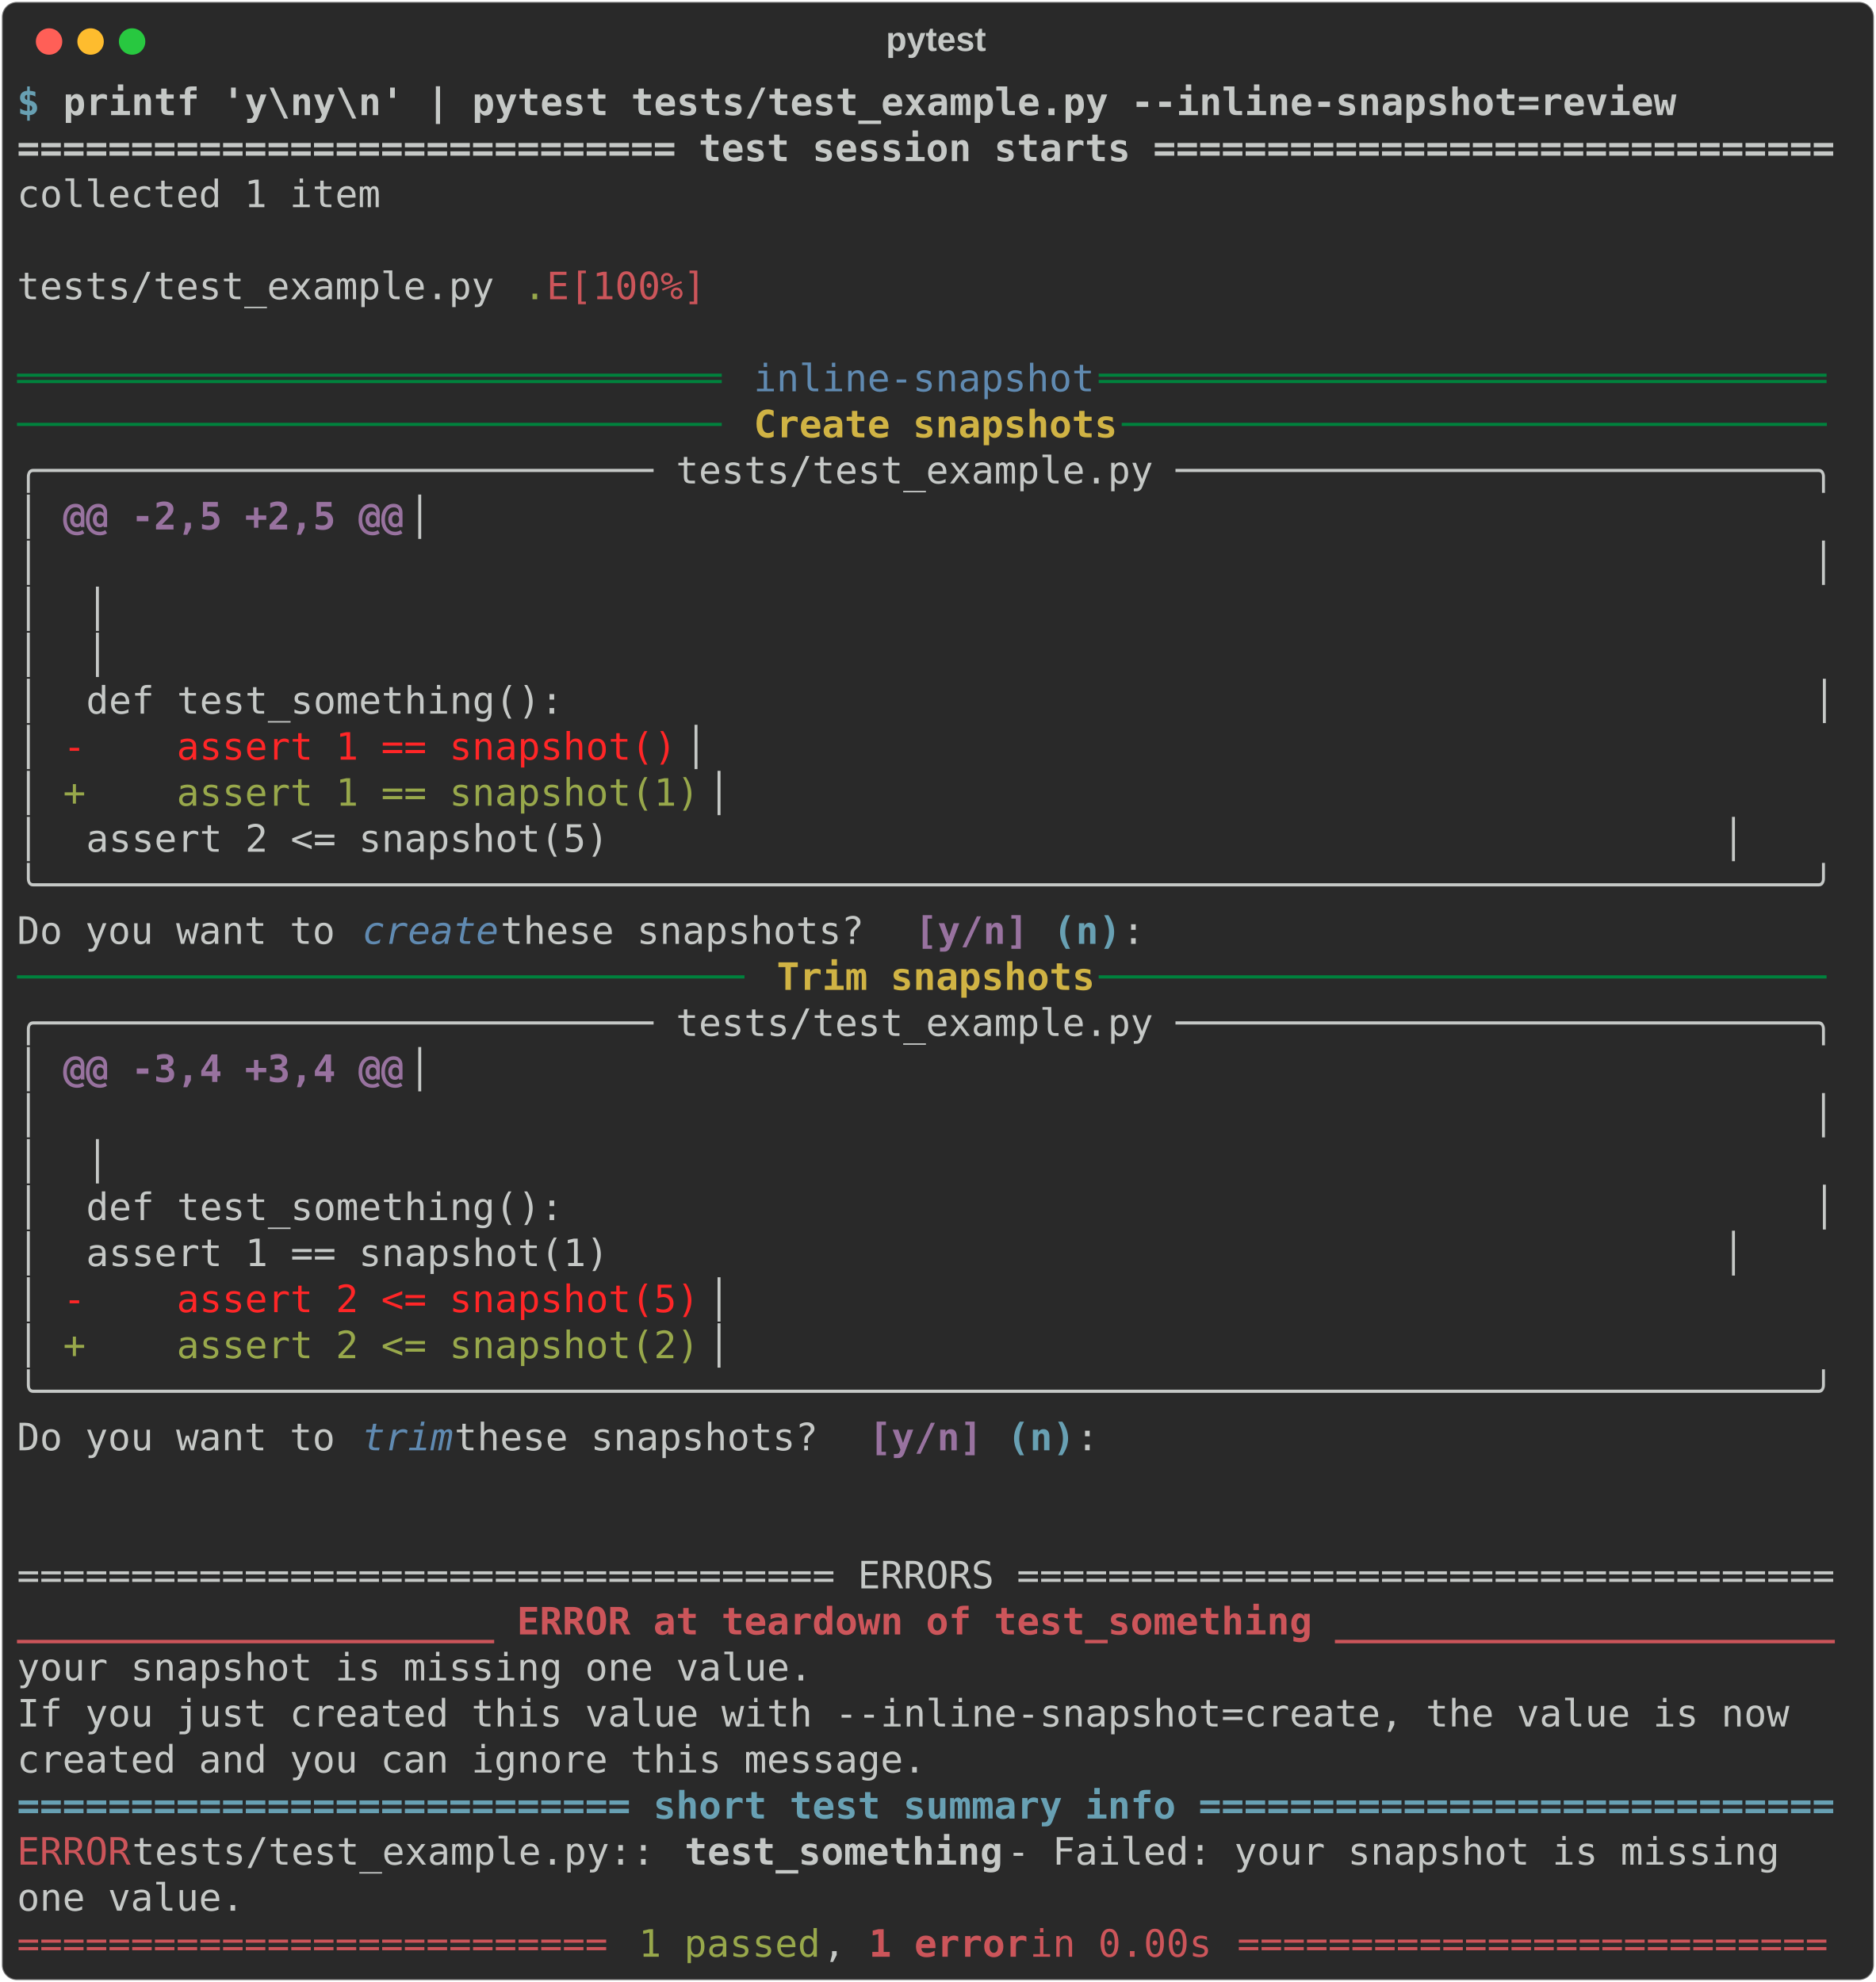
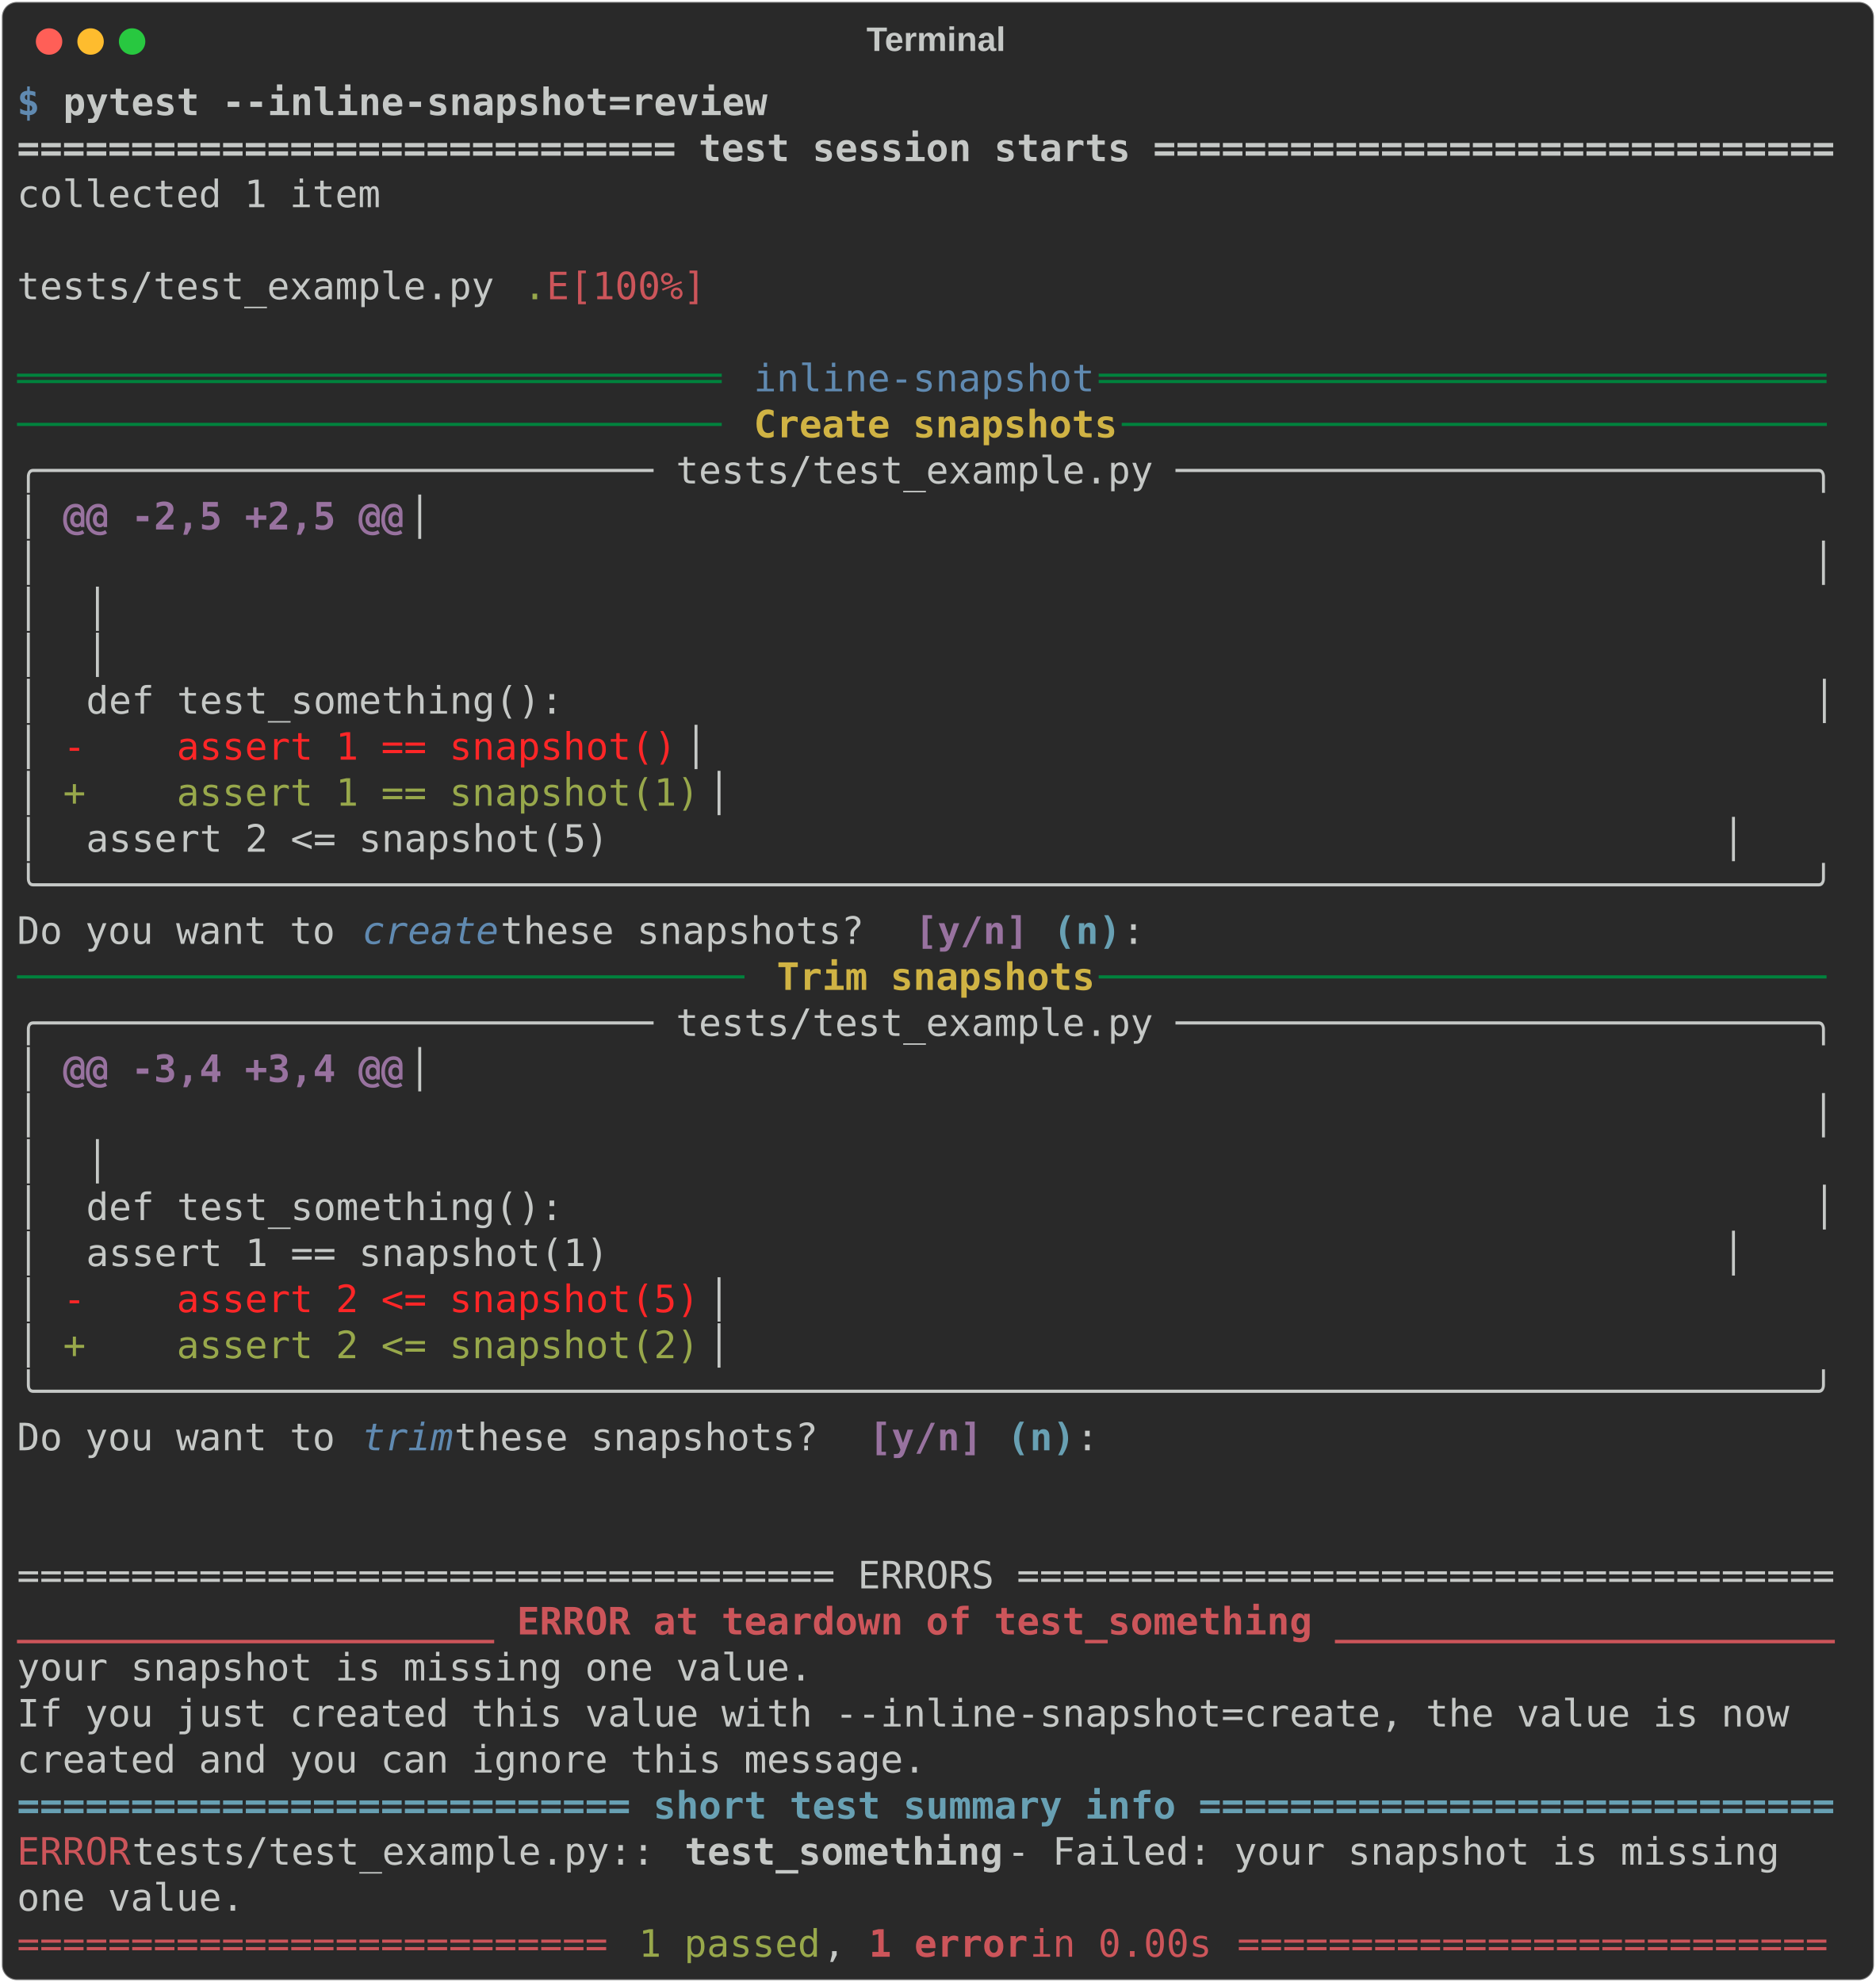
<svg xmlns="http://www.w3.org/2000/svg" class="rich-terminal" viewBox="0 0 994 1050.4">
  <style>

    @font-face {
        font-family: "Fira Code";
        src: local("FiraCode-Regular"),
                url("https://cdnjs.cloudflare.com/ajax/libs/firacode/6.2.0/woff2/FiraCode-Regular.woff2") format("woff2"),
                url("https://cdnjs.cloudflare.com/ajax/libs/firacode/6.2.0/woff/FiraCode-Regular.woff") format("woff");
        font-style: normal;
        font-weight: 400;
    }
    @font-face {
        font-family: "Fira Code";
        src: local("FiraCode-Bold"),
                url("https://cdnjs.cloudflare.com/ajax/libs/firacode/6.2.0/woff2/FiraCode-Bold.woff2") format("woff2"),
                url("https://cdnjs.cloudflare.com/ajax/libs/firacode/6.2.0/woff/FiraCode-Bold.woff") format("woff");
        font-style: bold;
        font-weight: 700;
    }

    .pytest-review-rich-matrix {
        font-family: Fira Code, monospace;
        font-size: 20px;
        line-height: 24.4px;
        font-variant-east-asian: full-width;
    }

    .pytest-review-rich-title {
        font-size: 18px;
        font-weight: bold;
        font-family: arial;
    }

-     .pytest-review-rich-r1 { fill: #68a0b3;font-weight: bold }
+     .pytest-review-rich-r1 { fill: #608ab1;font-weight: bold }
.pytest-review-rich-r2 { fill: #c5c8c6 }
.pytest-review-rich-r3 { fill: #c5c8c6;font-weight: bold }
.pytest-review-rich-r4 { fill: #98a84b }
.pytest-review-rich-r5 { fill: #cc555a }
.pytest-review-rich-r6 { fill: #00823d }
.pytest-review-rich-r7 { fill: #608ab1 }
.pytest-review-rich-r8 { fill: #d0b344;font-weight: bold }
.pytest-review-rich-r9 { fill: #98729f;font-weight: bold }
.pytest-review-rich-r10 { fill: #ff2627 }
.pytest-review-rich-r11 { fill: #608ab1;font-style: italic; }
- .pytest-review-rich-r12 { fill: #cc555a;font-weight: bold }
+ .pytest-review-rich-r12 { fill: #68a0b3;font-weight: bold }
+ .pytest-review-rich-r13 { fill: #cc555a;font-weight: bold }
    </style>
  <defs>
    <clipPath id="pytest-review-rich-clip-terminal">
      <rect x="0" y="0" width="975.0" height="999.4" />
    </clipPath>
    <clipPath id="pytest-review-rich-line-0">
      <rect x="0" y="1.5" width="976" height="24.65" />
    </clipPath>
    <clipPath id="pytest-review-rich-line-1">
      <rect x="0" y="25.9" width="976" height="24.65" />
    </clipPath>
    <clipPath id="pytest-review-rich-line-2">
      <rect x="0" y="50.3" width="976" height="24.65" />
    </clipPath>
    <clipPath id="pytest-review-rich-line-3">
      <rect x="0" y="74.7" width="976" height="24.65" />
    </clipPath>
    <clipPath id="pytest-review-rich-line-4">
      <rect x="0" y="99.1" width="976" height="24.65" />
    </clipPath>
    <clipPath id="pytest-review-rich-line-5">
      <rect x="0" y="123.5" width="976" height="24.65" />
    </clipPath>
    <clipPath id="pytest-review-rich-line-6">
      <rect x="0" y="147.9" width="976" height="24.65" />
    </clipPath>
    <clipPath id="pytest-review-rich-line-7">
      <rect x="0" y="172.3" width="976" height="24.65" />
    </clipPath>
    <clipPath id="pytest-review-rich-line-8">
      <rect x="0" y="196.7" width="976" height="24.65" />
    </clipPath>
    <clipPath id="pytest-review-rich-line-9">
      <rect x="0" y="221.1" width="976" height="24.65" />
    </clipPath>
    <clipPath id="pytest-review-rich-line-10">
      <rect x="0" y="245.5" width="976" height="24.65" />
    </clipPath>
    <clipPath id="pytest-review-rich-line-11">
      <rect x="0" y="269.9" width="976" height="24.65" />
    </clipPath>
    <clipPath id="pytest-review-rich-line-12">
      <rect x="0" y="294.3" width="976" height="24.65" />
    </clipPath>
    <clipPath id="pytest-review-rich-line-13">
      <rect x="0" y="318.7" width="976" height="24.65" />
    </clipPath>
    <clipPath id="pytest-review-rich-line-14">
      <rect x="0" y="343.1" width="976" height="24.65" />
    </clipPath>
    <clipPath id="pytest-review-rich-line-15">
      <rect x="0" y="367.5" width="976" height="24.65" />
    </clipPath>
    <clipPath id="pytest-review-rich-line-16">
      <rect x="0" y="391.9" width="976" height="24.65" />
    </clipPath>
    <clipPath id="pytest-review-rich-line-17">
      <rect x="0" y="416.3" width="976" height="24.65" />
    </clipPath>
    <clipPath id="pytest-review-rich-line-18">
      <rect x="0" y="440.7" width="976" height="24.65" />
    </clipPath>
    <clipPath id="pytest-review-rich-line-19">
      <rect x="0" y="465.1" width="976" height="24.65" />
    </clipPath>
    <clipPath id="pytest-review-rich-line-20">
      <rect x="0" y="489.5" width="976" height="24.65" />
    </clipPath>
    <clipPath id="pytest-review-rich-line-21">
      <rect x="0" y="513.9" width="976" height="24.65" />
    </clipPath>
    <clipPath id="pytest-review-rich-line-22">
      <rect x="0" y="538.3" width="976" height="24.65" />
    </clipPath>
    <clipPath id="pytest-review-rich-line-23">
      <rect x="0" y="562.7" width="976" height="24.65" />
    </clipPath>
    <clipPath id="pytest-review-rich-line-24">
      <rect x="0" y="587.1" width="976" height="24.65" />
    </clipPath>
    <clipPath id="pytest-review-rich-line-25">
      <rect x="0" y="611.5" width="976" height="24.65" />
    </clipPath>
    <clipPath id="pytest-review-rich-line-26">
      <rect x="0" y="635.9" width="976" height="24.65" />
    </clipPath>
    <clipPath id="pytest-review-rich-line-27">
      <rect x="0" y="660.3" width="976" height="24.65" />
    </clipPath>
    <clipPath id="pytest-review-rich-line-28">
      <rect x="0" y="684.7" width="976" height="24.65" />
    </clipPath>
    <clipPath id="pytest-review-rich-line-29">
      <rect x="0" y="709.1" width="976" height="24.65" />
    </clipPath>
    <clipPath id="pytest-review-rich-line-30">
      <rect x="0" y="733.5" width="976" height="24.65" />
    </clipPath>
    <clipPath id="pytest-review-rich-line-31">
      <rect x="0" y="757.9" width="976" height="24.65" />
    </clipPath>
    <clipPath id="pytest-review-rich-line-32">
      <rect x="0" y="782.3" width="976" height="24.65" />
    </clipPath>
    <clipPath id="pytest-review-rich-line-33">
      <rect x="0" y="806.7" width="976" height="24.65" />
    </clipPath>
    <clipPath id="pytest-review-rich-line-34">
      <rect x="0" y="831.1" width="976" height="24.65" />
    </clipPath>
    <clipPath id="pytest-review-rich-line-35">
      <rect x="0" y="855.5" width="976" height="24.65" />
    </clipPath>
    <clipPath id="pytest-review-rich-line-36">
      <rect x="0" y="879.9" width="976" height="24.65" />
    </clipPath>
    <clipPath id="pytest-review-rich-line-37">
      <rect x="0" y="904.3" width="976" height="24.65" />
    </clipPath>
    <clipPath id="pytest-review-rich-line-38">
      <rect x="0" y="928.7" width="976" height="24.65" />
    </clipPath>
    <clipPath id="pytest-review-rich-line-39">
      <rect x="0" y="953.1" width="976" height="24.65" />
    </clipPath>
  </defs>
  <rect fill="#292929" stroke="rgba(255,255,255,0.35)" stroke-width="1" x="1" y="1" width="992" height="1048.4" rx="8" />
-   <text class="pytest-review-rich-title" fill="#c5c8c6" text-anchor="middle" x="496" y="27">pytest</text>
+   <text class="pytest-review-rich-title" fill="#c5c8c6" text-anchor="middle" x="496" y="27">Terminal</text>
  <g transform="translate(26,22)">
    <circle cx="0" cy="0" r="7" fill="#ff5f57" />
    <circle cx="22" cy="0" r="7" fill="#febc2e" />
    <circle cx="44" cy="0" r="7" fill="#28c840" />
  </g>
  <g transform="translate(9, 41)" clip-path="url(#pytest-review-rich-clip-terminal)">
    <g class="pytest-review-rich-matrix">
      <text class="pytest-review-rich-r1" x="0" y="20" textLength="12.2" clip-path="url(#pytest-review-rich-line-0)">$</text>
-       <text class="pytest-review-rich-r3" x="24.4" y="20" textLength="866.2" clip-path="url(#pytest-review-rich-line-0)">printf 'y\ny\n' | pytest tests/test_example.py --inline-snapshot=review</text>
+       <text class="pytest-review-rich-r3" x="24.4" y="20" textLength="378.2" clip-path="url(#pytest-review-rich-line-0)">pytest --inline-snapshot=review</text>
      <text class="pytest-review-rich-r2" x="976" y="20" textLength="12.2" clip-path="url(#pytest-review-rich-line-0)">
</text>
      <text class="pytest-review-rich-r3" x="0" y="44.4" textLength="976" clip-path="url(#pytest-review-rich-line-1)">============================= test session starts ==============================</text>
      <text class="pytest-review-rich-r2" x="976" y="44.4" textLength="12.2" clip-path="url(#pytest-review-rich-line-1)">
</text>
      <text class="pytest-review-rich-r2" x="0" y="68.8" textLength="195.2" clip-path="url(#pytest-review-rich-line-2)">collected 1 item</text>
      <text class="pytest-review-rich-r2" x="976" y="68.8" textLength="12.2" clip-path="url(#pytest-review-rich-line-2)">
</text>
      <text class="pytest-review-rich-r2" x="976" y="93.2" textLength="12.2" clip-path="url(#pytest-review-rich-line-3)">
</text>
      <text class="pytest-review-rich-r2" x="0" y="117.6" textLength="268.4" clip-path="url(#pytest-review-rich-line-4)">tests/test_example.py </text>
      <text class="pytest-review-rich-r4" x="268.4" y="117.6" textLength="12.2" clip-path="url(#pytest-review-rich-line-4)">.</text>
      <text class="pytest-review-rich-r5" x="280.6" y="117.6" textLength="12.2" clip-path="url(#pytest-review-rich-line-4)">E</text>
      <text class="pytest-review-rich-r5" x="292.8" y="117.6" textLength="671" clip-path="url(#pytest-review-rich-line-4)">                                                 [100%]</text>
      <text class="pytest-review-rich-r2" x="976" y="117.6" textLength="12.2" clip-path="url(#pytest-review-rich-line-4)">
</text>
      <text class="pytest-review-rich-r2" x="976" y="142" textLength="12.2" clip-path="url(#pytest-review-rich-line-5)">
</text>
      <text class="pytest-review-rich-r6" x="0" y="166.4" textLength="390.4" clip-path="url(#pytest-review-rich-line-6)">═══════════════════════════════ </text>
      <text class="pytest-review-rich-r7" x="390.4" y="166.4" textLength="183" clip-path="url(#pytest-review-rich-line-6)">inline-snapshot</text>
      <text class="pytest-review-rich-r6" x="573.4" y="166.4" textLength="402.6" clip-path="url(#pytest-review-rich-line-6)"> ════════════════════════════════</text>
      <text class="pytest-review-rich-r2" x="976" y="166.4" textLength="12.2" clip-path="url(#pytest-review-rich-line-6)">
</text>
      <text class="pytest-review-rich-r6" x="0" y="190.8" textLength="390.4" clip-path="url(#pytest-review-rich-line-7)">─────────────────────────────── </text>
      <text class="pytest-review-rich-r8" x="390.4" y="190.8" textLength="195.2" clip-path="url(#pytest-review-rich-line-7)">Create snapshots</text>
      <text class="pytest-review-rich-r6" x="585.6" y="190.8" textLength="390.4" clip-path="url(#pytest-review-rich-line-7)"> ───────────────────────────────</text>
      <text class="pytest-review-rich-r2" x="976" y="190.8" textLength="12.2" clip-path="url(#pytest-review-rich-line-7)">
</text>
      <text class="pytest-review-rich-r2" x="0" y="215.2" textLength="976" clip-path="url(#pytest-review-rich-line-8)">╭─────────────────────────── tests/test_example.py ────────────────────────────╮</text>
      <text class="pytest-review-rich-r2" x="976" y="215.2" textLength="12.2" clip-path="url(#pytest-review-rich-line-8)">
</text>
      <text class="pytest-review-rich-r2" x="0" y="239.6" textLength="24.4" clip-path="url(#pytest-review-rich-line-9)">│ </text>
      <text class="pytest-review-rich-r9" x="24.4" y="239.6" textLength="183" clip-path="url(#pytest-review-rich-line-9)">@@ -2,5 +2,5 @@</text>
      <text class="pytest-review-rich-r2" x="207.4" y="239.6" textLength="768.6" clip-path="url(#pytest-review-rich-line-9)">                                                              │</text>
      <text class="pytest-review-rich-r2" x="976" y="239.6" textLength="12.2" clip-path="url(#pytest-review-rich-line-9)">
</text>
      <text class="pytest-review-rich-r2" x="0" y="264" textLength="976" clip-path="url(#pytest-review-rich-line-10)">│                                                                              │</text>
      <text class="pytest-review-rich-r2" x="976" y="264" textLength="12.2" clip-path="url(#pytest-review-rich-line-10)">
</text>
      <text class="pytest-review-rich-r2" x="0" y="288.4" textLength="24.4" clip-path="url(#pytest-review-rich-line-11)">│ </text>
      <text class="pytest-review-rich-r2" x="36.6" y="288.4" textLength="939.4" clip-path="url(#pytest-review-rich-line-11)">                                                                            │</text>
      <text class="pytest-review-rich-r2" x="976" y="288.4" textLength="12.2" clip-path="url(#pytest-review-rich-line-11)">
</text>
      <text class="pytest-review-rich-r2" x="0" y="312.8" textLength="24.4" clip-path="url(#pytest-review-rich-line-12)">│ </text>
      <text class="pytest-review-rich-r2" x="36.6" y="312.8" textLength="939.4" clip-path="url(#pytest-review-rich-line-12)">                                                                            │</text>
      <text class="pytest-review-rich-r2" x="976" y="312.8" textLength="12.2" clip-path="url(#pytest-review-rich-line-12)">
</text>
      <text class="pytest-review-rich-r2" x="0" y="337.2" textLength="24.4" clip-path="url(#pytest-review-rich-line-13)">│ </text>
      <text class="pytest-review-rich-r2" x="36.6" y="337.2" textLength="939.4" clip-path="url(#pytest-review-rich-line-13)">def test_something():                                                       │</text>
      <text class="pytest-review-rich-r2" x="976" y="337.2" textLength="12.2" clip-path="url(#pytest-review-rich-line-13)">
</text>
      <text class="pytest-review-rich-r2" x="0" y="361.6" textLength="24.4" clip-path="url(#pytest-review-rich-line-14)">│ </text>
      <text class="pytest-review-rich-r10" x="24.4" y="361.6" textLength="329.4" clip-path="url(#pytest-review-rich-line-14)">-    assert 1 == snapshot()</text>
      <text class="pytest-review-rich-r2" x="353.8" y="361.6" textLength="622.2" clip-path="url(#pytest-review-rich-line-14)">                                                  │</text>
      <text class="pytest-review-rich-r2" x="976" y="361.6" textLength="12.2" clip-path="url(#pytest-review-rich-line-14)">
</text>
      <text class="pytest-review-rich-r2" x="0" y="386" textLength="24.4" clip-path="url(#pytest-review-rich-line-15)">│ </text>
      <text class="pytest-review-rich-r4" x="24.4" y="386" textLength="341.6" clip-path="url(#pytest-review-rich-line-15)">+    assert 1 == snapshot(1)</text>
      <text class="pytest-review-rich-r2" x="366" y="386" textLength="610" clip-path="url(#pytest-review-rich-line-15)">                                                 │</text>
      <text class="pytest-review-rich-r2" x="976" y="386" textLength="12.2" clip-path="url(#pytest-review-rich-line-15)">
</text>
      <text class="pytest-review-rich-r2" x="0" y="410.4" textLength="24.4" clip-path="url(#pytest-review-rich-line-16)">│ </text>
      <text class="pytest-review-rich-r2" x="36.6" y="410.4" textLength="939.4" clip-path="url(#pytest-review-rich-line-16)">    assert 2 &lt;= snapshot(5)                                                 │</text>
      <text class="pytest-review-rich-r2" x="976" y="410.4" textLength="12.2" clip-path="url(#pytest-review-rich-line-16)">
</text>
      <text class="pytest-review-rich-r2" x="0" y="434.8" textLength="976" clip-path="url(#pytest-review-rich-line-17)">╰──────────────────────────────────────────────────────────────────────────────╯</text>
      <text class="pytest-review-rich-r2" x="976" y="434.8" textLength="12.2" clip-path="url(#pytest-review-rich-line-17)">
</text>
      <text class="pytest-review-rich-r2" x="0" y="459.2" textLength="183" clip-path="url(#pytest-review-rich-line-18)">Do you want to </text>
      <text class="pytest-review-rich-r11" x="183" y="459.2" textLength="73.2" clip-path="url(#pytest-review-rich-line-18)">create</text>
      <text class="pytest-review-rich-r2" x="256.2" y="459.2" textLength="219.6" clip-path="url(#pytest-review-rich-line-18)"> these snapshots? </text>
      <text class="pytest-review-rich-r9" x="475.8" y="459.2" textLength="61" clip-path="url(#pytest-review-rich-line-18)">[y/n]</text>
-       <text class="pytest-review-rich-r1" x="549" y="459.2" textLength="36.6" clip-path="url(#pytest-review-rich-line-18)">(n)</text>
+       <text class="pytest-review-rich-r12" x="549" y="459.2" textLength="36.6" clip-path="url(#pytest-review-rich-line-18)">(n)</text>
      <text class="pytest-review-rich-r2" x="585.6" y="459.2" textLength="24.4" clip-path="url(#pytest-review-rich-line-18)">: </text>
      <text class="pytest-review-rich-r2" x="976" y="459.2" textLength="12.2" clip-path="url(#pytest-review-rich-line-18)">
</text>
      <text class="pytest-review-rich-r6" x="0" y="483.6" textLength="402.6" clip-path="url(#pytest-review-rich-line-19)">──────────────────────────────── </text>
      <text class="pytest-review-rich-r8" x="402.6" y="483.6" textLength="170.8" clip-path="url(#pytest-review-rich-line-19)">Trim snapshots</text>
      <text class="pytest-review-rich-r6" x="573.4" y="483.6" textLength="402.6" clip-path="url(#pytest-review-rich-line-19)"> ────────────────────────────────</text>
      <text class="pytest-review-rich-r2" x="976" y="483.6" textLength="12.2" clip-path="url(#pytest-review-rich-line-19)">
</text>
      <text class="pytest-review-rich-r2" x="0" y="508" textLength="976" clip-path="url(#pytest-review-rich-line-20)">╭─────────────────────────── tests/test_example.py ────────────────────────────╮</text>
      <text class="pytest-review-rich-r2" x="976" y="508" textLength="12.2" clip-path="url(#pytest-review-rich-line-20)">
</text>
      <text class="pytest-review-rich-r2" x="0" y="532.4" textLength="24.4" clip-path="url(#pytest-review-rich-line-21)">│ </text>
      <text class="pytest-review-rich-r9" x="24.4" y="532.4" textLength="183" clip-path="url(#pytest-review-rich-line-21)">@@ -3,4 +3,4 @@</text>
      <text class="pytest-review-rich-r2" x="207.4" y="532.4" textLength="768.6" clip-path="url(#pytest-review-rich-line-21)">                                                              │</text>
      <text class="pytest-review-rich-r2" x="976" y="532.4" textLength="12.2" clip-path="url(#pytest-review-rich-line-21)">
</text>
      <text class="pytest-review-rich-r2" x="0" y="556.8" textLength="976" clip-path="url(#pytest-review-rich-line-22)">│                                                                              │</text>
      <text class="pytest-review-rich-r2" x="976" y="556.8" textLength="12.2" clip-path="url(#pytest-review-rich-line-22)">
</text>
      <text class="pytest-review-rich-r2" x="0" y="581.2" textLength="24.4" clip-path="url(#pytest-review-rich-line-23)">│ </text>
      <text class="pytest-review-rich-r2" x="36.6" y="581.2" textLength="939.4" clip-path="url(#pytest-review-rich-line-23)">                                                                            │</text>
      <text class="pytest-review-rich-r2" x="976" y="581.2" textLength="12.2" clip-path="url(#pytest-review-rich-line-23)">
</text>
      <text class="pytest-review-rich-r2" x="0" y="605.6" textLength="24.4" clip-path="url(#pytest-review-rich-line-24)">│ </text>
      <text class="pytest-review-rich-r2" x="36.6" y="605.6" textLength="939.4" clip-path="url(#pytest-review-rich-line-24)">def test_something():                                                       │</text>
      <text class="pytest-review-rich-r2" x="976" y="605.6" textLength="12.2" clip-path="url(#pytest-review-rich-line-24)">
</text>
      <text class="pytest-review-rich-r2" x="0" y="630" textLength="24.4" clip-path="url(#pytest-review-rich-line-25)">│ </text>
      <text class="pytest-review-rich-r2" x="36.6" y="630" textLength="939.4" clip-path="url(#pytest-review-rich-line-25)">    assert 1 == snapshot(1)                                                 │</text>
      <text class="pytest-review-rich-r2" x="976" y="630" textLength="12.2" clip-path="url(#pytest-review-rich-line-25)">
</text>
      <text class="pytest-review-rich-r2" x="0" y="654.4" textLength="24.4" clip-path="url(#pytest-review-rich-line-26)">│ </text>
      <text class="pytest-review-rich-r10" x="24.4" y="654.4" textLength="341.6" clip-path="url(#pytest-review-rich-line-26)">-    assert 2 &lt;= snapshot(5)</text>
      <text class="pytest-review-rich-r2" x="366" y="654.4" textLength="610" clip-path="url(#pytest-review-rich-line-26)">                                                 │</text>
      <text class="pytest-review-rich-r2" x="976" y="654.4" textLength="12.2" clip-path="url(#pytest-review-rich-line-26)">
</text>
      <text class="pytest-review-rich-r2" x="0" y="678.8" textLength="24.4" clip-path="url(#pytest-review-rich-line-27)">│ </text>
      <text class="pytest-review-rich-r4" x="24.4" y="678.8" textLength="341.6" clip-path="url(#pytest-review-rich-line-27)">+    assert 2 &lt;= snapshot(2)</text>
      <text class="pytest-review-rich-r2" x="366" y="678.8" textLength="610" clip-path="url(#pytest-review-rich-line-27)">                                                 │</text>
      <text class="pytest-review-rich-r2" x="976" y="678.8" textLength="12.2" clip-path="url(#pytest-review-rich-line-27)">
</text>
      <text class="pytest-review-rich-r2" x="0" y="703.2" textLength="976" clip-path="url(#pytest-review-rich-line-28)">╰──────────────────────────────────────────────────────────────────────────────╯</text>
      <text class="pytest-review-rich-r2" x="976" y="703.2" textLength="12.2" clip-path="url(#pytest-review-rich-line-28)">
</text>
      <text class="pytest-review-rich-r2" x="0" y="727.6" textLength="183" clip-path="url(#pytest-review-rich-line-29)">Do you want to </text>
      <text class="pytest-review-rich-r11" x="183" y="727.6" textLength="48.8" clip-path="url(#pytest-review-rich-line-29)">trim</text>
      <text class="pytest-review-rich-r2" x="231.8" y="727.6" textLength="219.6" clip-path="url(#pytest-review-rich-line-29)"> these snapshots? </text>
      <text class="pytest-review-rich-r9" x="451.4" y="727.6" textLength="61" clip-path="url(#pytest-review-rich-line-29)">[y/n]</text>
-       <text class="pytest-review-rich-r1" x="524.6" y="727.6" textLength="36.6" clip-path="url(#pytest-review-rich-line-29)">(n)</text>
+       <text class="pytest-review-rich-r12" x="524.6" y="727.6" textLength="36.6" clip-path="url(#pytest-review-rich-line-29)">(n)</text>
      <text class="pytest-review-rich-r2" x="561.2" y="727.6" textLength="24.4" clip-path="url(#pytest-review-rich-line-29)">: </text>
      <text class="pytest-review-rich-r2" x="976" y="727.6" textLength="12.2" clip-path="url(#pytest-review-rich-line-29)">
</text>
      <text class="pytest-review-rich-r2" x="976" y="752" textLength="12.2" clip-path="url(#pytest-review-rich-line-30)">
</text>
      <text class="pytest-review-rich-r2" x="976" y="776.4" textLength="12.2" clip-path="url(#pytest-review-rich-line-31)">
</text>
      <text class="pytest-review-rich-r2" x="0" y="800.8" textLength="976" clip-path="url(#pytest-review-rich-line-32)">==================================== ERRORS ====================================</text>
      <text class="pytest-review-rich-r2" x="976" y="800.8" textLength="12.2" clip-path="url(#pytest-review-rich-line-32)">
</text>
-       <text class="pytest-review-rich-r12" x="0" y="825.2" textLength="976" clip-path="url(#pytest-review-rich-line-33)">_____________________ ERROR at teardown of test_something ______________________</text>
+       <text class="pytest-review-rich-r13" x="0" y="825.2" textLength="976" clip-path="url(#pytest-review-rich-line-33)">_____________________ ERROR at teardown of test_something ______________________</text>
      <text class="pytest-review-rich-r2" x="976" y="825.2" textLength="12.2" clip-path="url(#pytest-review-rich-line-33)">
</text>
      <text class="pytest-review-rich-r2" x="0" y="849.6" textLength="427" clip-path="url(#pytest-review-rich-line-34)">your snapshot is missing one value.</text>
      <text class="pytest-review-rich-r2" x="976" y="849.6" textLength="12.2" clip-path="url(#pytest-review-rich-line-34)">
</text>
      <text class="pytest-review-rich-r2" x="0" y="874" textLength="963.8" clip-path="url(#pytest-review-rich-line-35)">If you just created this value with --inline-snapshot=create, the value is now </text>
      <text class="pytest-review-rich-r2" x="976" y="874" textLength="12.2" clip-path="url(#pytest-review-rich-line-35)">
</text>
      <text class="pytest-review-rich-r2" x="0" y="898.4" textLength="488" clip-path="url(#pytest-review-rich-line-36)">created and you can ignore this message.</text>
      <text class="pytest-review-rich-r2" x="976" y="898.4" textLength="12.2" clip-path="url(#pytest-review-rich-line-36)">
</text>
-       <text class="pytest-review-rich-r1" x="0" y="922.8" textLength="976" clip-path="url(#pytest-review-rich-line-37)">=========================== short test summary info ============================</text>
+       <text class="pytest-review-rich-r12" x="0" y="922.8" textLength="976" clip-path="url(#pytest-review-rich-line-37)">=========================== short test summary info ============================</text>
      <text class="pytest-review-rich-r2" x="976" y="922.8" textLength="12.2" clip-path="url(#pytest-review-rich-line-37)">
</text>
      <text class="pytest-review-rich-r5" x="0" y="947.2" textLength="61" clip-path="url(#pytest-review-rich-line-38)">ERROR</text>
      <text class="pytest-review-rich-r2" x="61" y="947.2" textLength="292.8" clip-path="url(#pytest-review-rich-line-38)"> tests/test_example.py::</text>
      <text class="pytest-review-rich-r3" x="353.8" y="947.2" textLength="170.8" clip-path="url(#pytest-review-rich-line-38)">test_something</text>
      <text class="pytest-review-rich-r2" x="524.6" y="947.2" textLength="439.2" clip-path="url(#pytest-review-rich-line-38)"> - Failed: your snapshot is missing </text>
      <text class="pytest-review-rich-r2" x="976" y="947.2" textLength="12.2" clip-path="url(#pytest-review-rich-line-38)">
</text>
      <text class="pytest-review-rich-r2" x="0" y="971.6" textLength="122" clip-path="url(#pytest-review-rich-line-39)">one value.</text>
      <text class="pytest-review-rich-r2" x="976" y="971.6" textLength="12.2" clip-path="url(#pytest-review-rich-line-39)">
</text>
      <text class="pytest-review-rich-r5" x="0" y="996" textLength="329.4" clip-path="url(#pytest-review-rich-line-40)">========================== </text>
      <text class="pytest-review-rich-r4" x="329.4" y="996" textLength="97.6" clip-path="url(#pytest-review-rich-line-40)">1 passed</text>
      <text class="pytest-review-rich-r2" x="427" y="996" textLength="24.4" clip-path="url(#pytest-review-rich-line-40)">, </text>
-       <text class="pytest-review-rich-r12" x="451.4" y="996" textLength="85.4" clip-path="url(#pytest-review-rich-line-40)">1 error</text>
+       <text class="pytest-review-rich-r13" x="451.4" y="996" textLength="85.4" clip-path="url(#pytest-review-rich-line-40)">1 error</text>
      <text class="pytest-review-rich-r5" x="536.8" y="996" textLength="109.8" clip-path="url(#pytest-review-rich-line-40)"> in 0.00s</text>
      <text class="pytest-review-rich-r5" x="646.6" y="996" textLength="329.4" clip-path="url(#pytest-review-rich-line-40)"> ==========================</text>
    </g>
  </g>
</svg>
